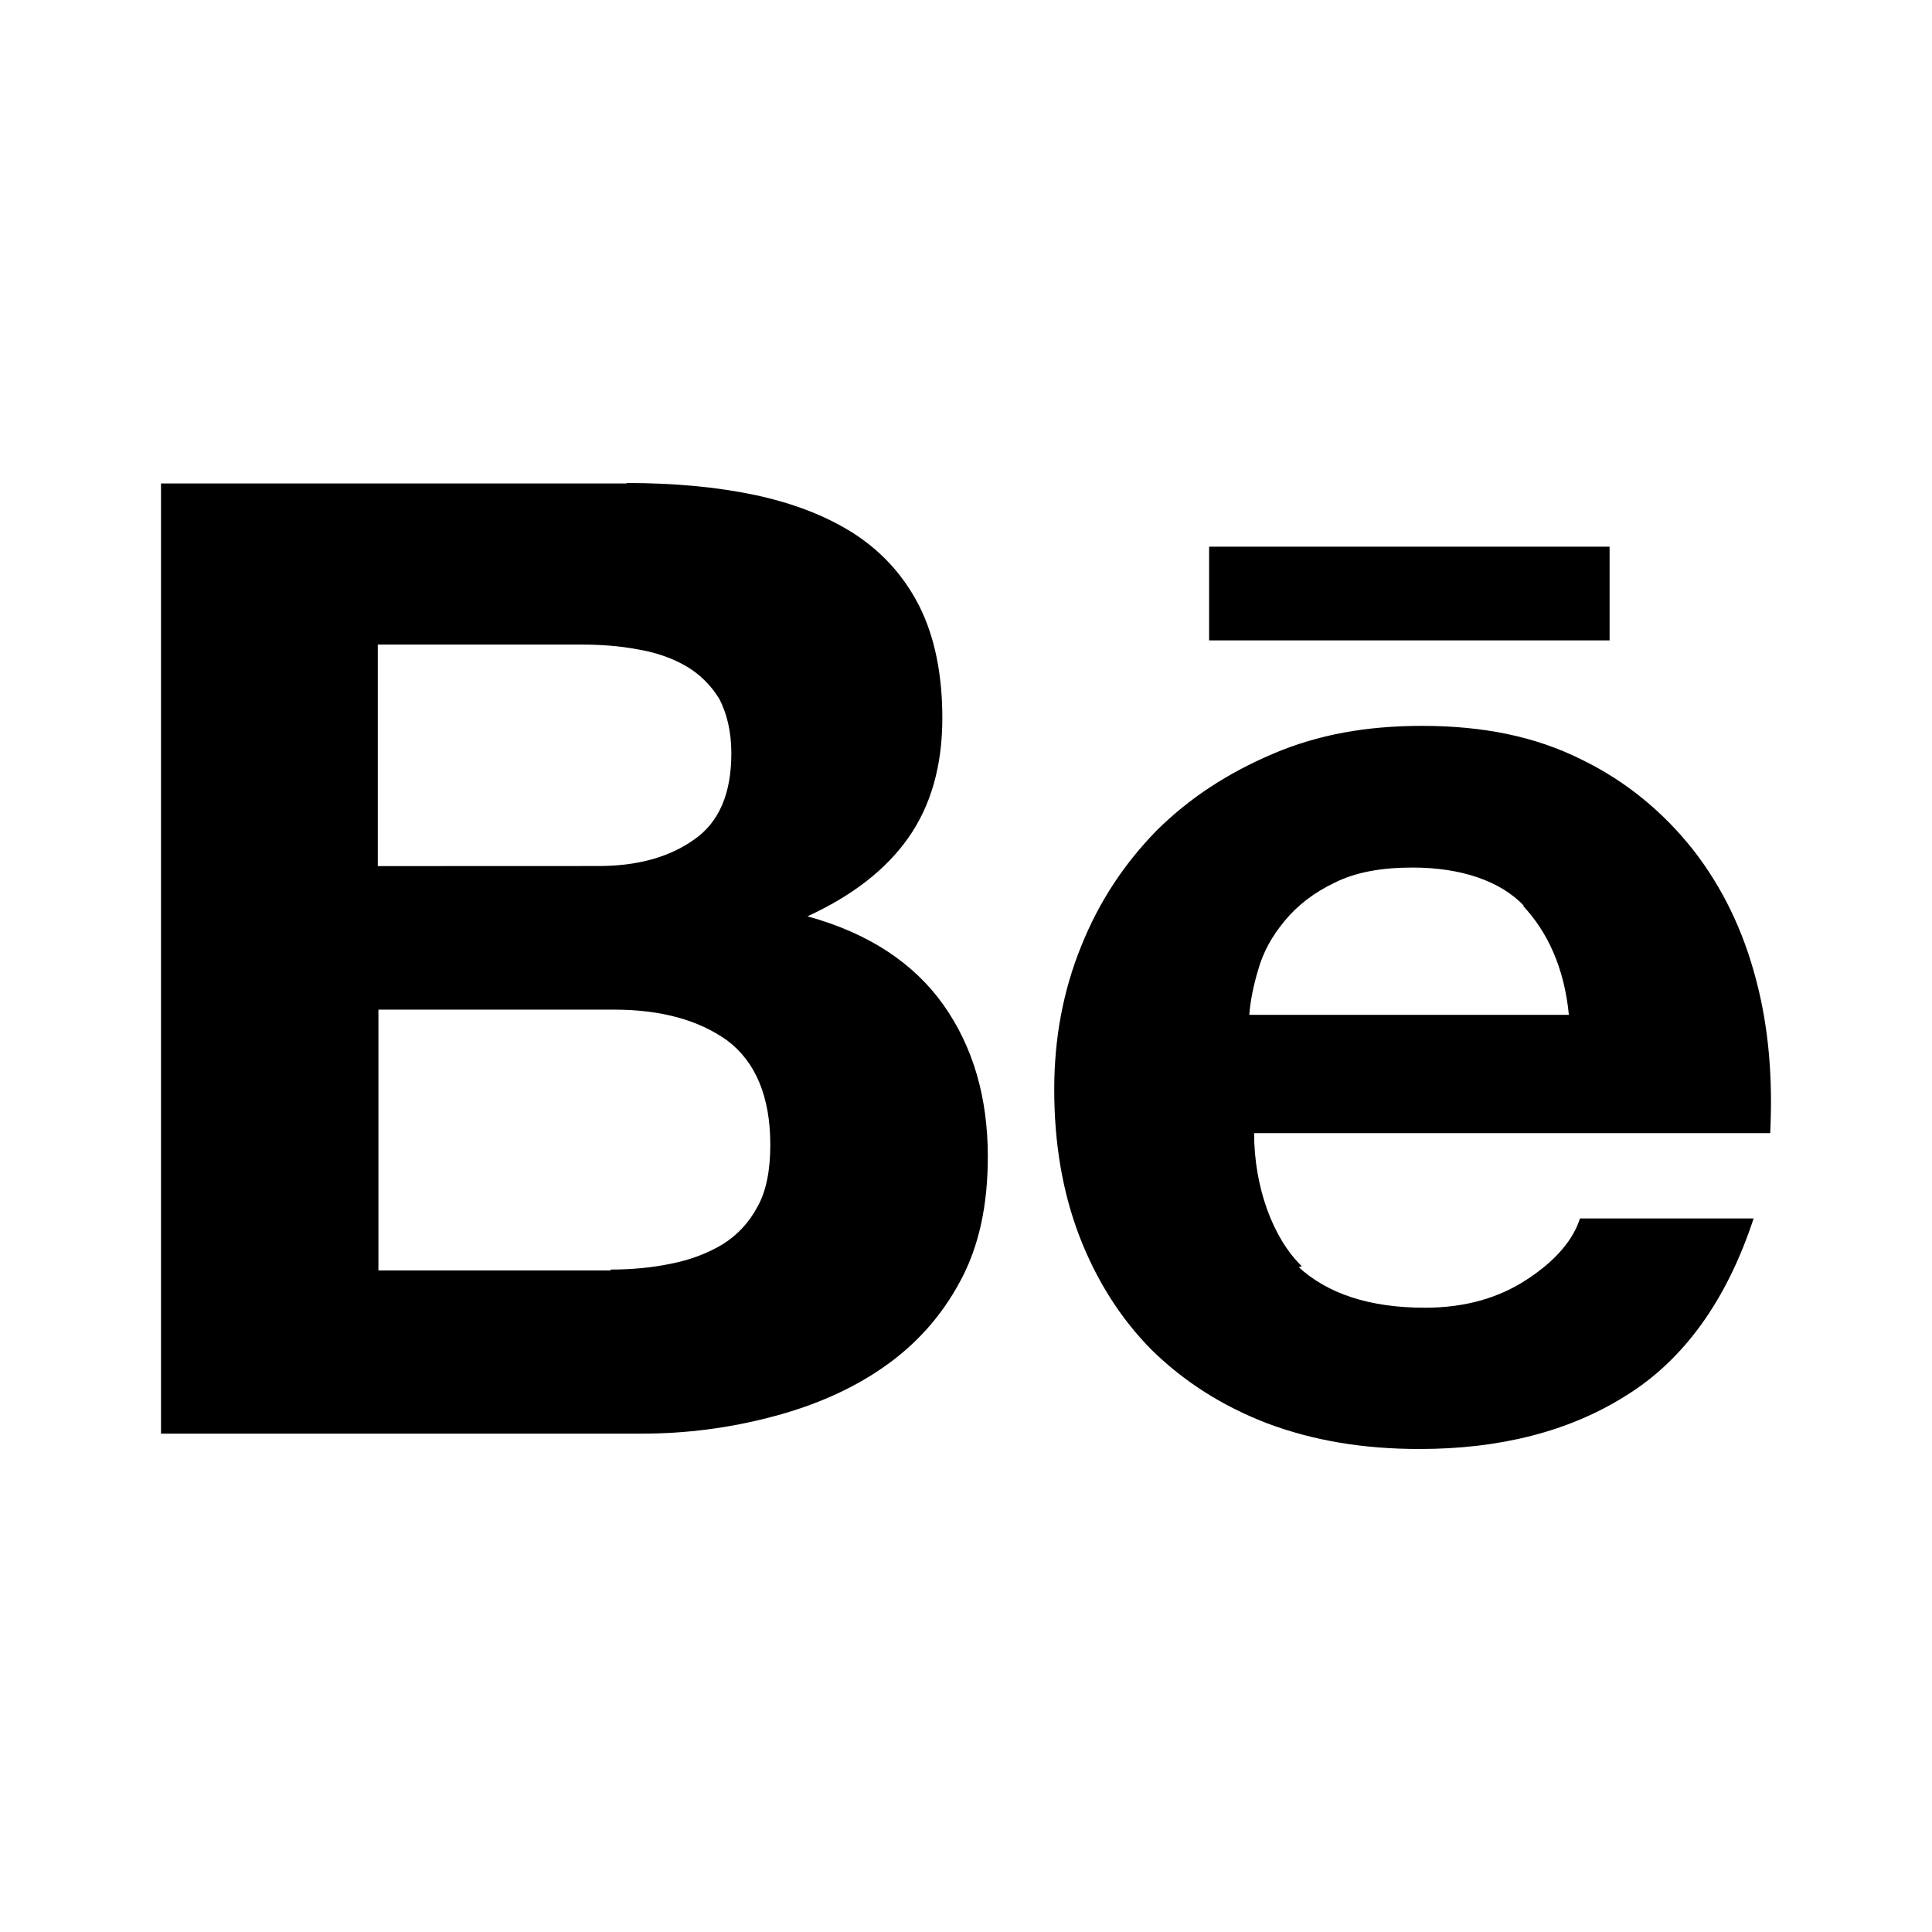
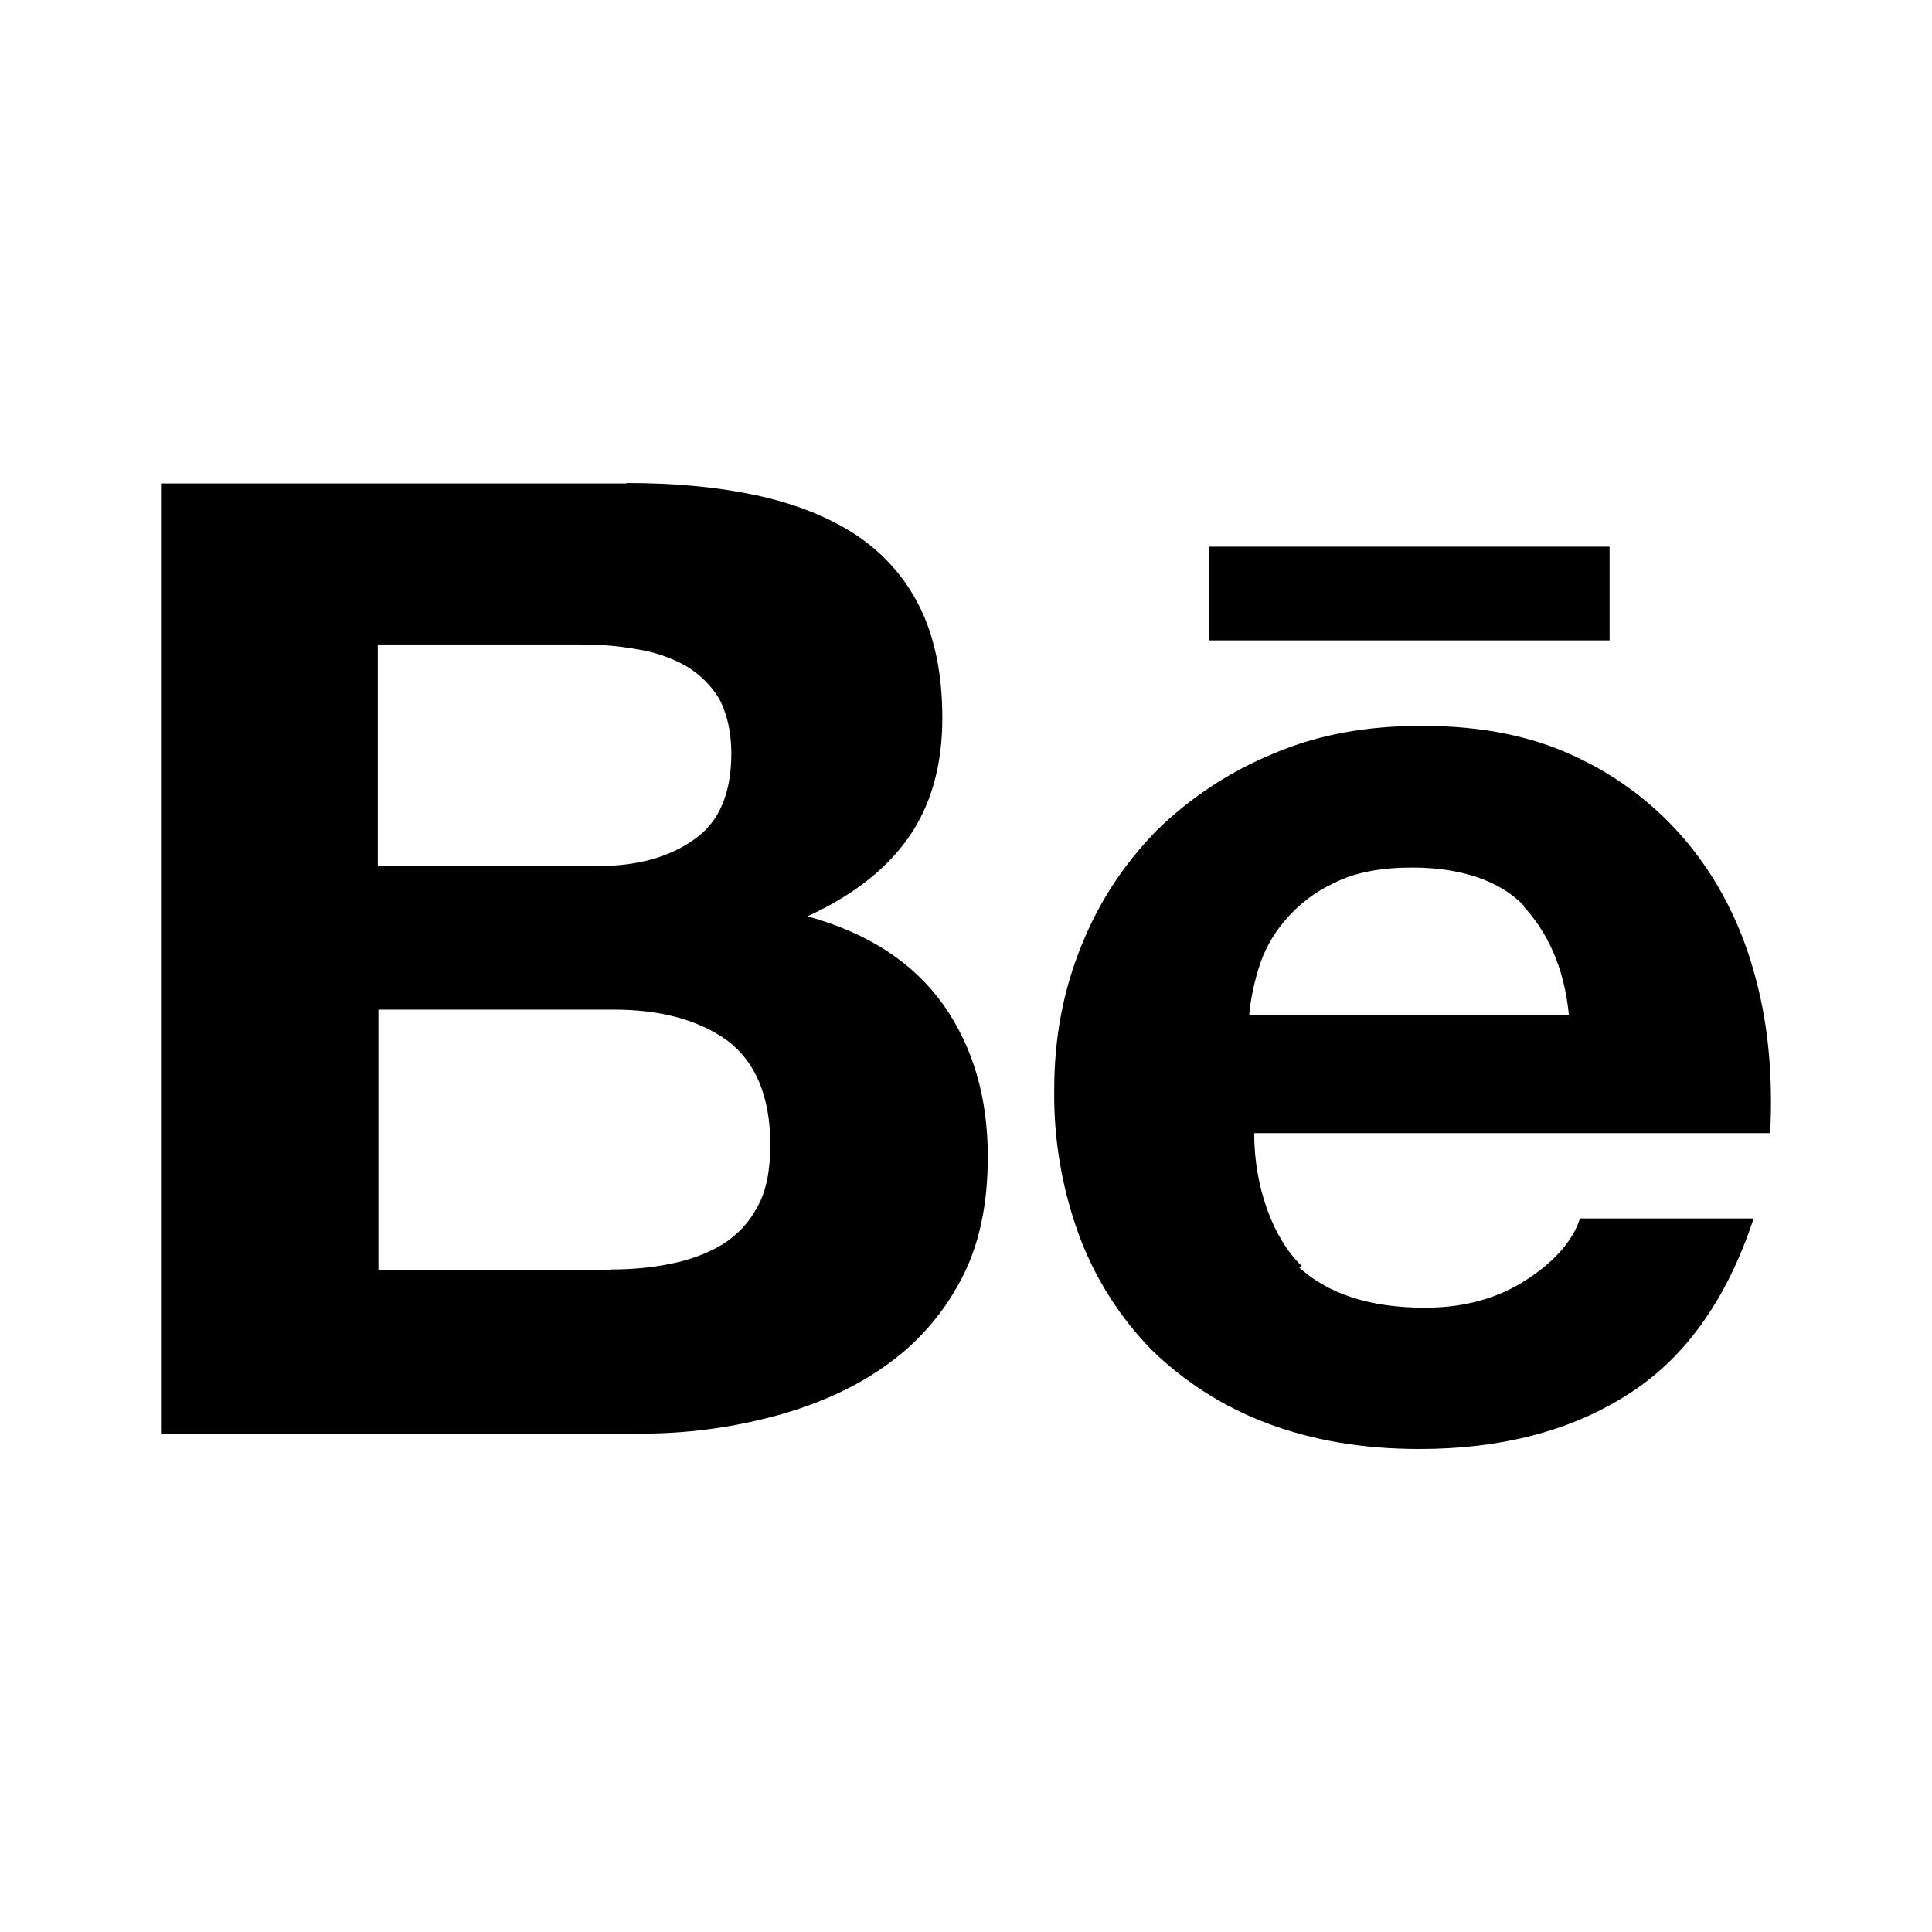
- <svg xmlns="http://www.w3.org/2000/svg" width="24" height="24" viewBox="0 0 24 24" fill="none">
-   <path d="M7.784 6C8.369 6 8.901 6.048 9.384 6.15C9.866 6.254 10.277 6.414 10.623 6.638C10.964 6.863 11.233 7.159 11.423 7.535C11.61 7.911 11.706 8.375 11.706 8.919C11.706 9.511 11.565 10.007 11.284 10.407C11.002 10.807 10.586 11.127 10.031 11.383C10.787 11.591 11.345 11.959 11.717 12.479C12.091 13.007 12.271 13.639 12.271 14.367C12.271 14.968 12.163 15.48 11.93 15.912C11.696 16.352 11.371 16.712 10.963 16.992C10.562 17.27 10.087 17.472 9.57 17.605C9.062 17.738 8.527 17.809 7.978 17.809H2V6.006H7.784L7.784 6ZM16.122 15.731C16.489 16.073 17.017 16.245 17.701 16.245C18.193 16.245 18.618 16.127 18.977 15.888C19.33 15.656 19.543 15.4 19.627 15.136H21.784C21.448 16.16 20.911 16.896 20.2 17.336C19.492 17.784 18.63 18 17.633 18C16.935 18 16.312 17.896 15.739 17.68C15.178 17.464 14.705 17.16 14.305 16.768C13.918 16.376 13.619 15.904 13.407 15.352C13.196 14.8 13.096 14.191 13.096 13.535C13.096 12.893 13.208 12.303 13.432 11.751C13.657 11.191 13.969 10.727 14.366 10.319C14.778 9.911 15.252 9.603 15.813 9.364C16.374 9.124 16.98 9.017 17.663 9.017C18.422 9.017 19.072 9.148 19.648 9.436C20.206 9.708 20.665 10.092 21.032 10.556C21.398 11.025 21.657 11.564 21.815 12.172C21.974 12.772 22.023 13.404 21.99 14.076H15.579C15.579 14.748 15.813 15.382 16.171 15.729L16.105 15.752L16.122 15.731ZM7.585 15.771C7.85 15.771 8.102 15.747 8.341 15.697C8.583 15.649 8.798 15.565 8.977 15.457C9.152 15.348 9.302 15.194 9.41 14.99C9.519 14.798 9.569 14.534 9.569 14.222C9.569 13.622 9.385 13.19 9.035 12.926C8.677 12.67 8.21 12.542 7.626 12.542H4.701V15.782H7.585L7.585 15.771ZM18.929 11.25C18.636 10.942 18.145 10.777 17.548 10.777C17.157 10.777 16.835 10.836 16.576 10.967C16.324 11.087 16.117 11.247 15.959 11.439C15.8 11.631 15.694 11.823 15.632 12.039C15.569 12.247 15.532 12.439 15.519 12.607H19.489C19.431 12.007 19.214 11.567 18.922 11.255L18.929 11.25ZM7.435 10.758C7.914 10.758 8.311 10.651 8.623 10.429C8.935 10.213 9.085 9.853 9.085 9.358C9.085 9.083 9.027 8.858 8.935 8.681C8.827 8.505 8.685 8.369 8.518 8.272C8.343 8.172 8.143 8.103 7.918 8.066C7.693 8.023 7.451 8.007 7.218 8.007H4.693V10.759L7.435 10.758ZM15.02 6.791H19.995V7.955H15.02V6.782V6.791Z" fill="currentColor" />
+ <svg xmlns="http://www.w3.org/2000/svg" width="24" height="24" fill="currentColor" viewBox="0 0 24 24">
+   <path d="M7.784 6c.585 0 1.117.048 1.6.15.482.104.893.264 1.239.488.341.225.61.52.8.897.187.376.283.84.283 1.384 0 .592-.141 1.088-.422 1.488-.282.4-.698.72-1.253.976.756.208 1.314.576 1.686 1.096.373.528.554 1.16.554 1.889 0 .6-.108 1.112-.341 1.544-.234.44-.559.8-.967 1.08-.4.278-.876.48-1.393.613a6.335 6.335 0 0 1-1.592.204H2V6.006h5.784V6Zm8.338 9.73c.367.343.895.515 1.579.515.492 0 .917-.118 1.276-.357.353-.232.566-.488.65-.752h2.157c-.336 1.024-.873 1.76-1.584 2.2-.708.448-1.57.664-2.567.664-.698 0-1.32-.104-1.894-.32a4.142 4.142 0 0 1-1.434-.912 4.054 4.054 0 0 1-.898-1.416 5.057 5.057 0 0 1-.311-1.817c0-.642.112-1.232.336-1.784.225-.56.537-1.024.934-1.432a4.541 4.541 0 0 1 1.447-.955c.56-.24 1.167-.347 1.85-.347.76 0 1.41.131 1.985.419a3.964 3.964 0 0 1 1.384 1.12c.366.469.625 1.008.783 1.616.159.6.208 1.232.175 1.904h-6.41c0 .672.233 1.306.591 1.652l-.066.024.017-.021Zm-8.537.04c.265 0 .517-.023.756-.073.242-.048.457-.132.636-.24a1.21 1.21 0 0 0 .433-.467c.109-.192.159-.456.159-.768 0-.6-.184-1.032-.534-1.296-.358-.256-.825-.384-1.409-.384H4.701v3.24h2.884v-.011Zm11.344-4.52c-.293-.308-.784-.473-1.381-.473-.39 0-.713.059-.972.19a1.78 1.78 0 0 0-.617.472 1.644 1.644 0 0 0-.327.6c-.063.208-.1.4-.113.568h3.97c-.058-.6-.275-1.04-.567-1.352l.007-.005Zm-11.494-.492c.479 0 .876-.107 1.188-.33.312-.215.462-.575.462-1.07 0-.275-.058-.5-.15-.677a1.194 1.194 0 0 0-.417-.41 1.813 1.813 0 0 0-.6-.205 3.84 3.84 0 0 0-.7-.06H4.693v2.753h2.742Zm7.585-3.967h4.975v1.164H15.02V6.782v.01Z" />
</svg>
